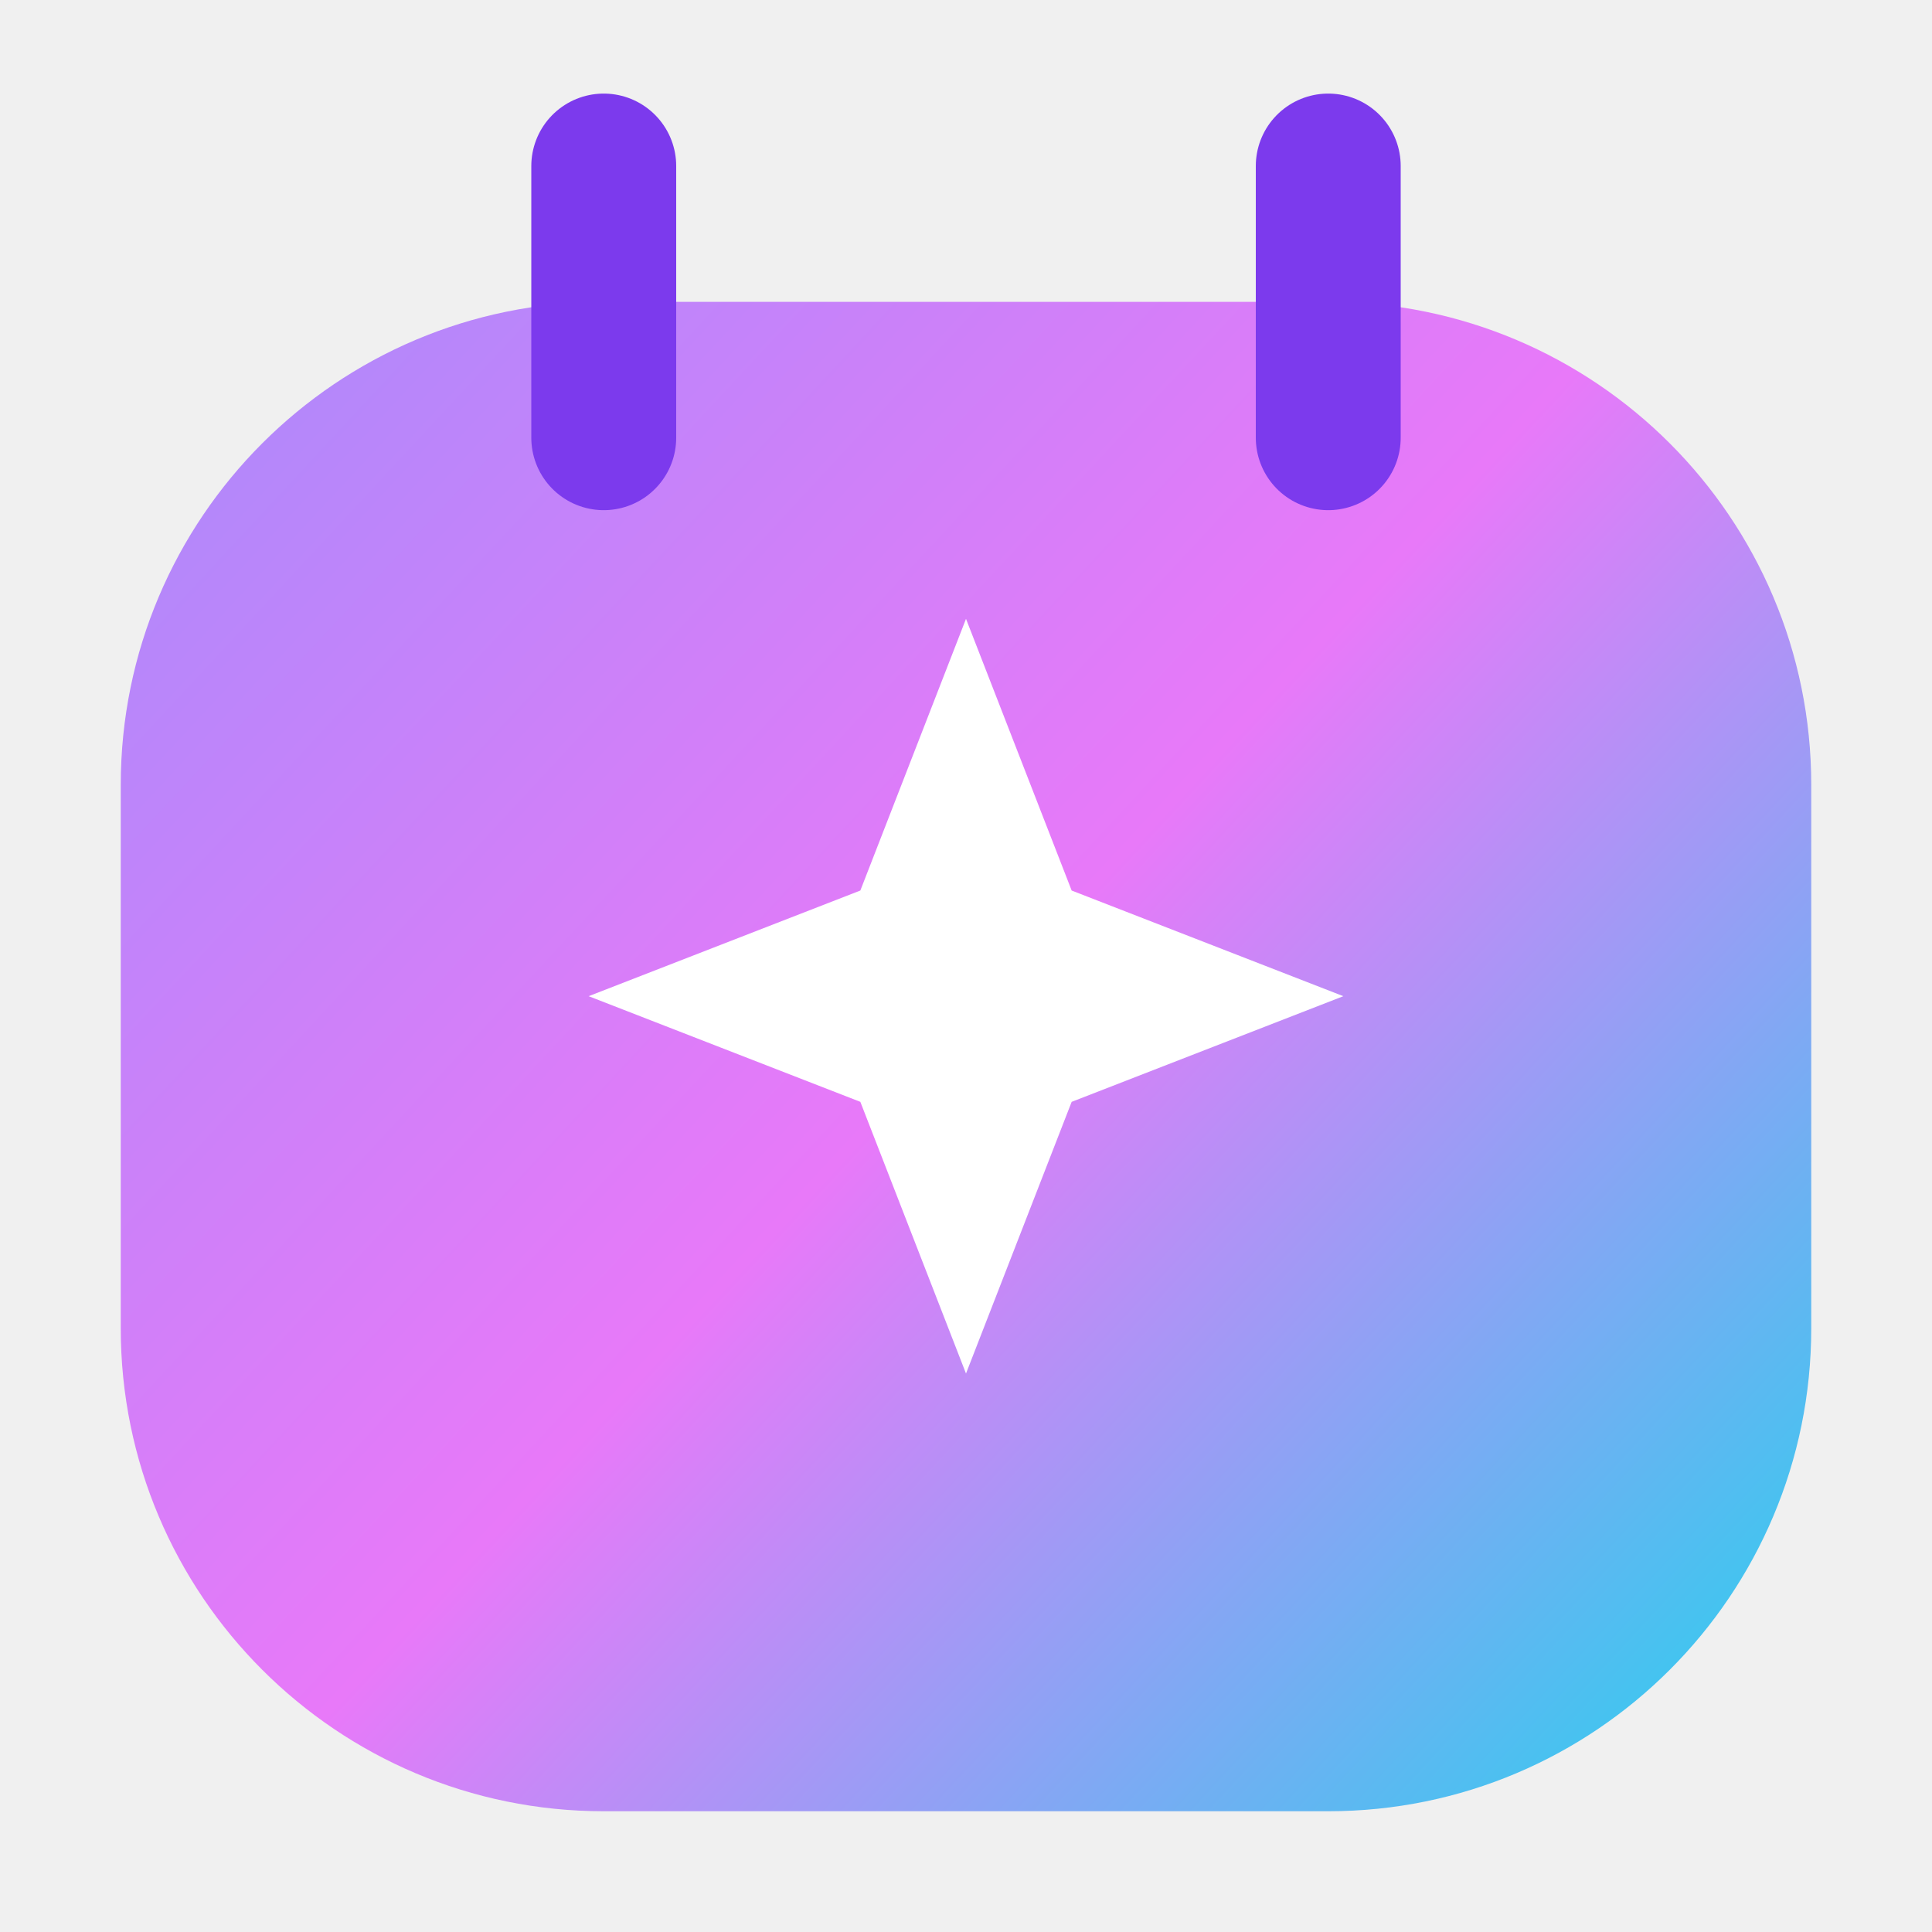
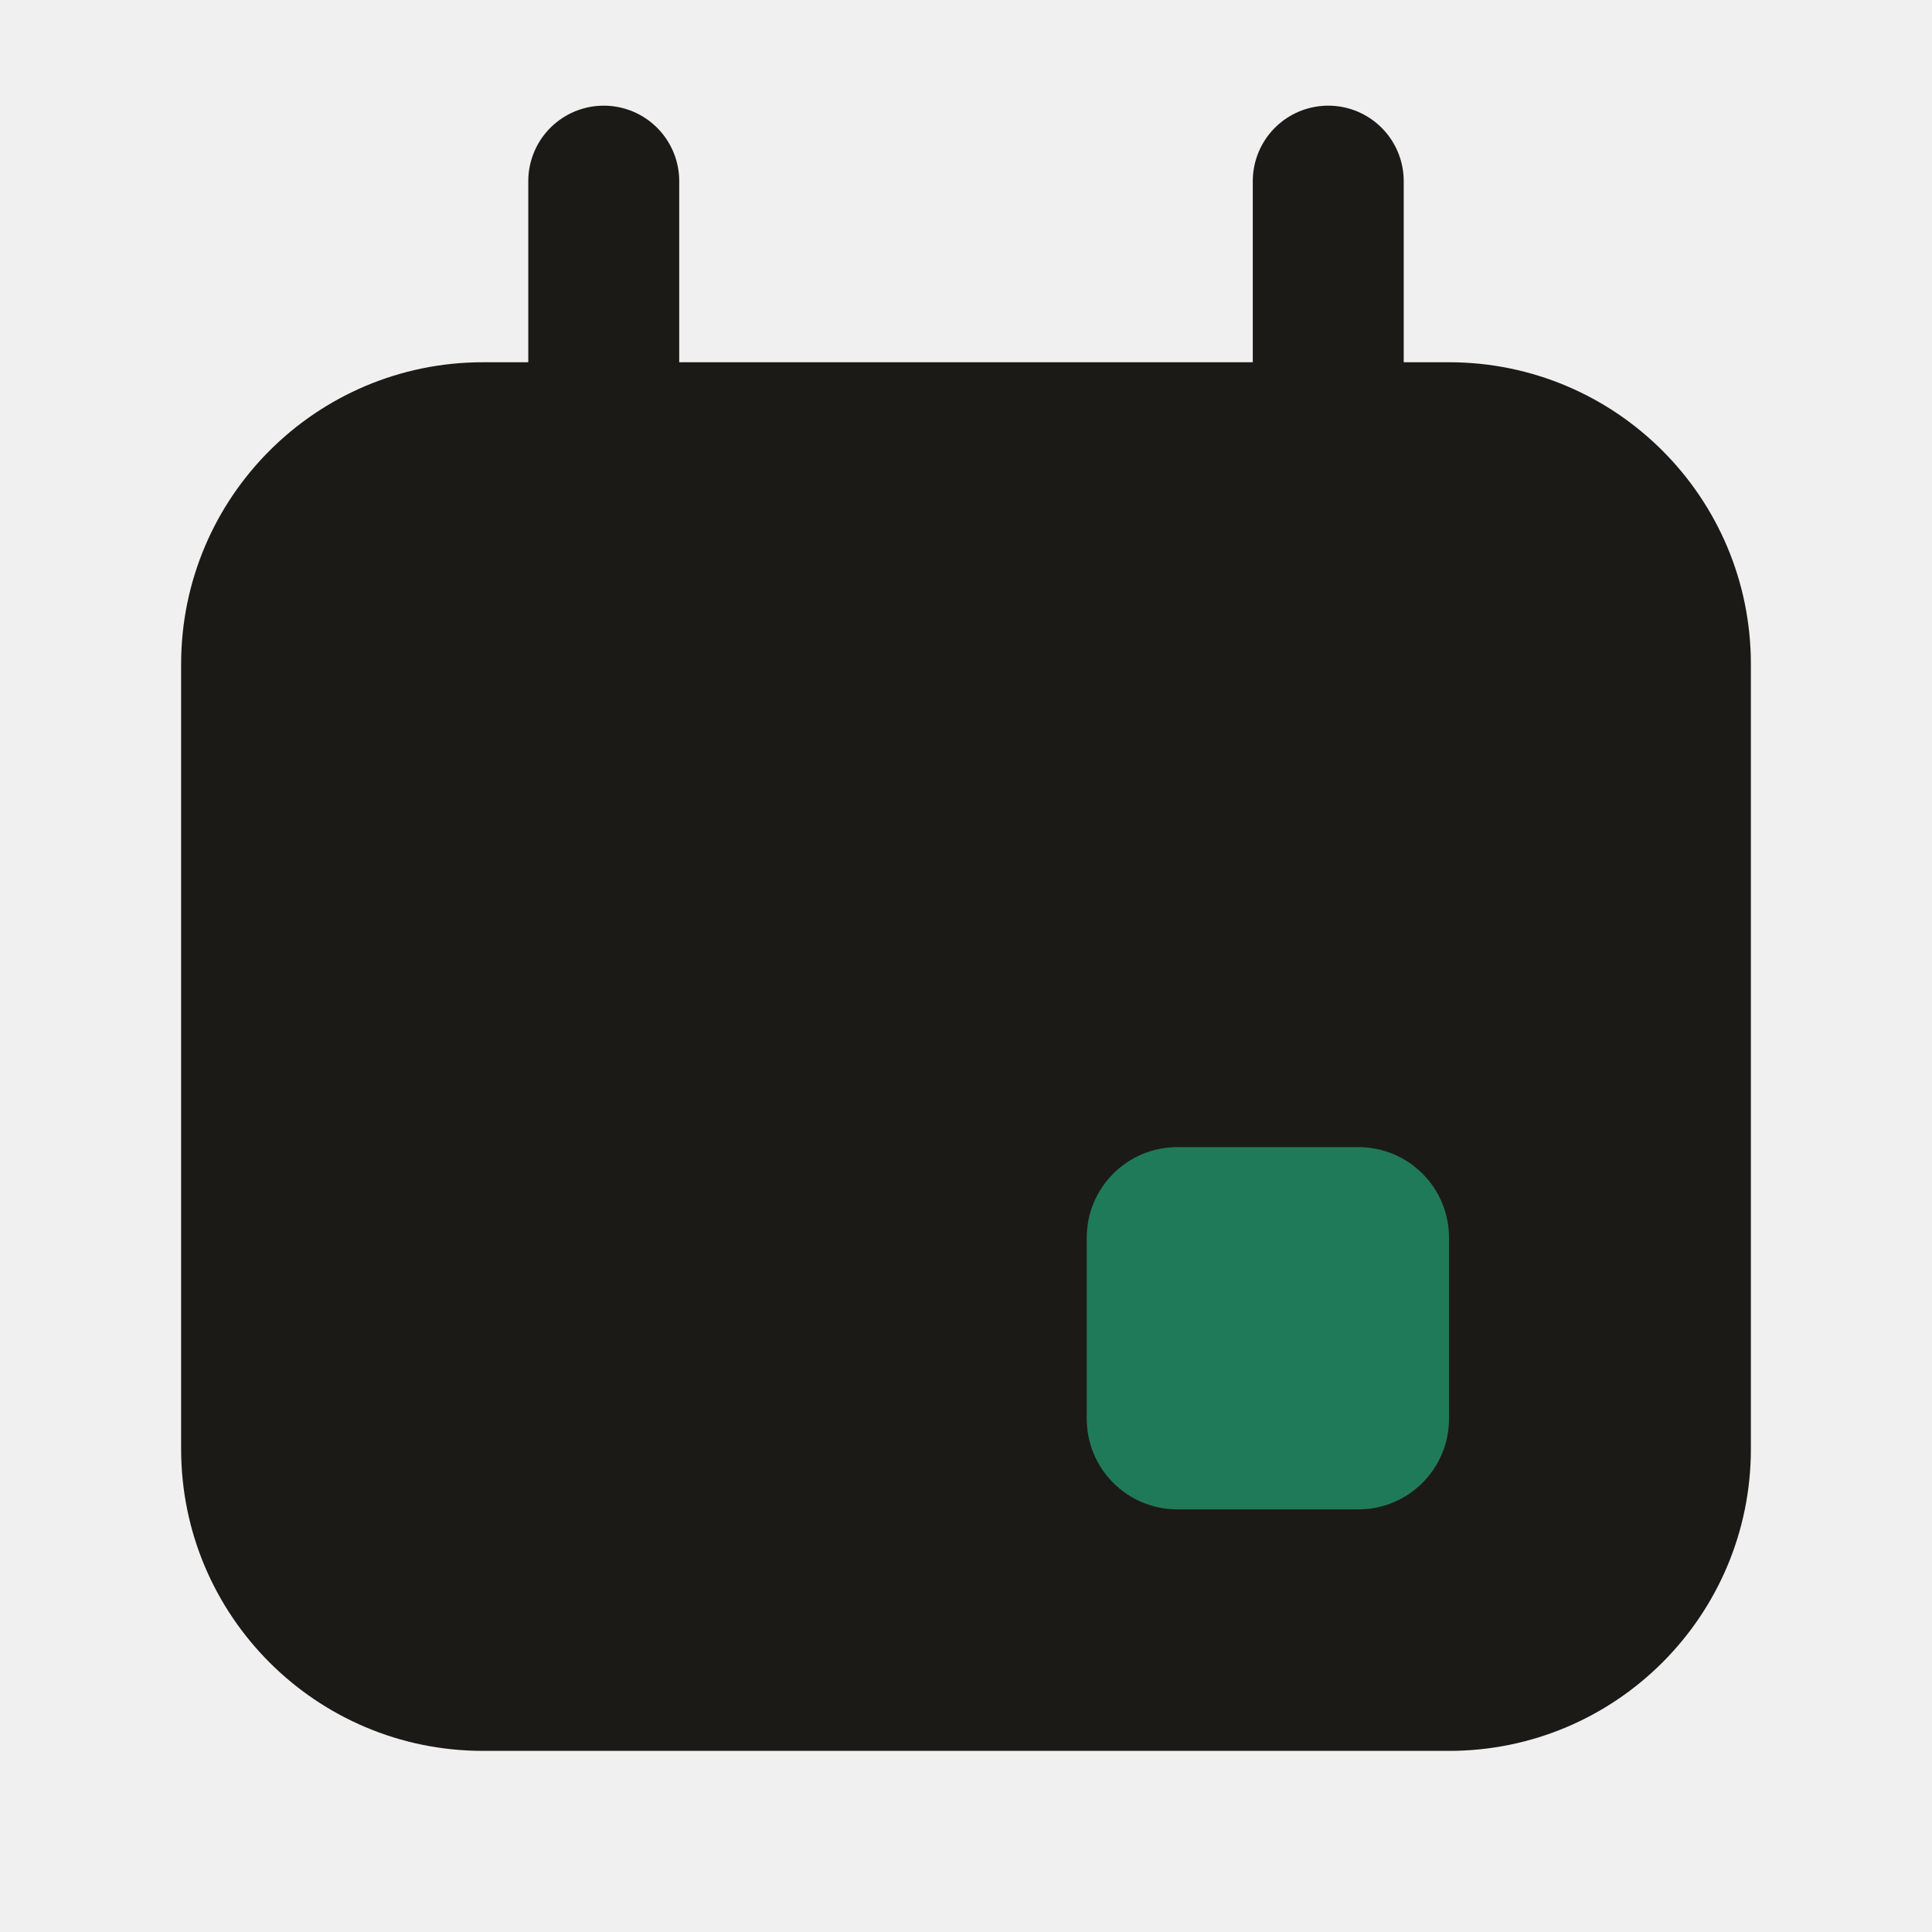
<svg xmlns="http://www.w3.org/2000/svg" width="32" height="32" fill="none" viewBox="0 0 32 32">
-   <defs>
-     <linearGradient id="g" x1="2" y1="4" x2="30" y2="30" gradientUnits="userSpaceOnUse">
-       <stop stop-color="#a78bfa" />
-       <stop offset=".5" stop-color="#e879f9" />
-       <stop offset="1" stop-color="#22d3ee" />
-     </linearGradient>
-   </defs>
-   <rect x="2" y="5" width="28" height="25" rx="8" fill="url(#g)" />
-   <path d="M10 2.75v4.5M22 2.75v4.5" stroke="#7c3aed" stroke-width="2.4" stroke-linecap="round" />
-   <path d="M16 10.25l1.75 4.5 4.5 1.75-4.5 1.75L16 22.75l-1.75-4.5-4.5-1.75 4.5-1.75z" fill="#fff" />
+   <rect x="3" y="6" width="26" height="23" rx="5" fill="#1c1a17" />
+   <path d="M10 3v6M22 3v6" stroke="#1c1a17" stroke-width="2.5" stroke-linecap="round" />
+   <rect x="18" y="19" width="6" height="6" rx="1.5" fill="#1f7a5a" />
</svg>
